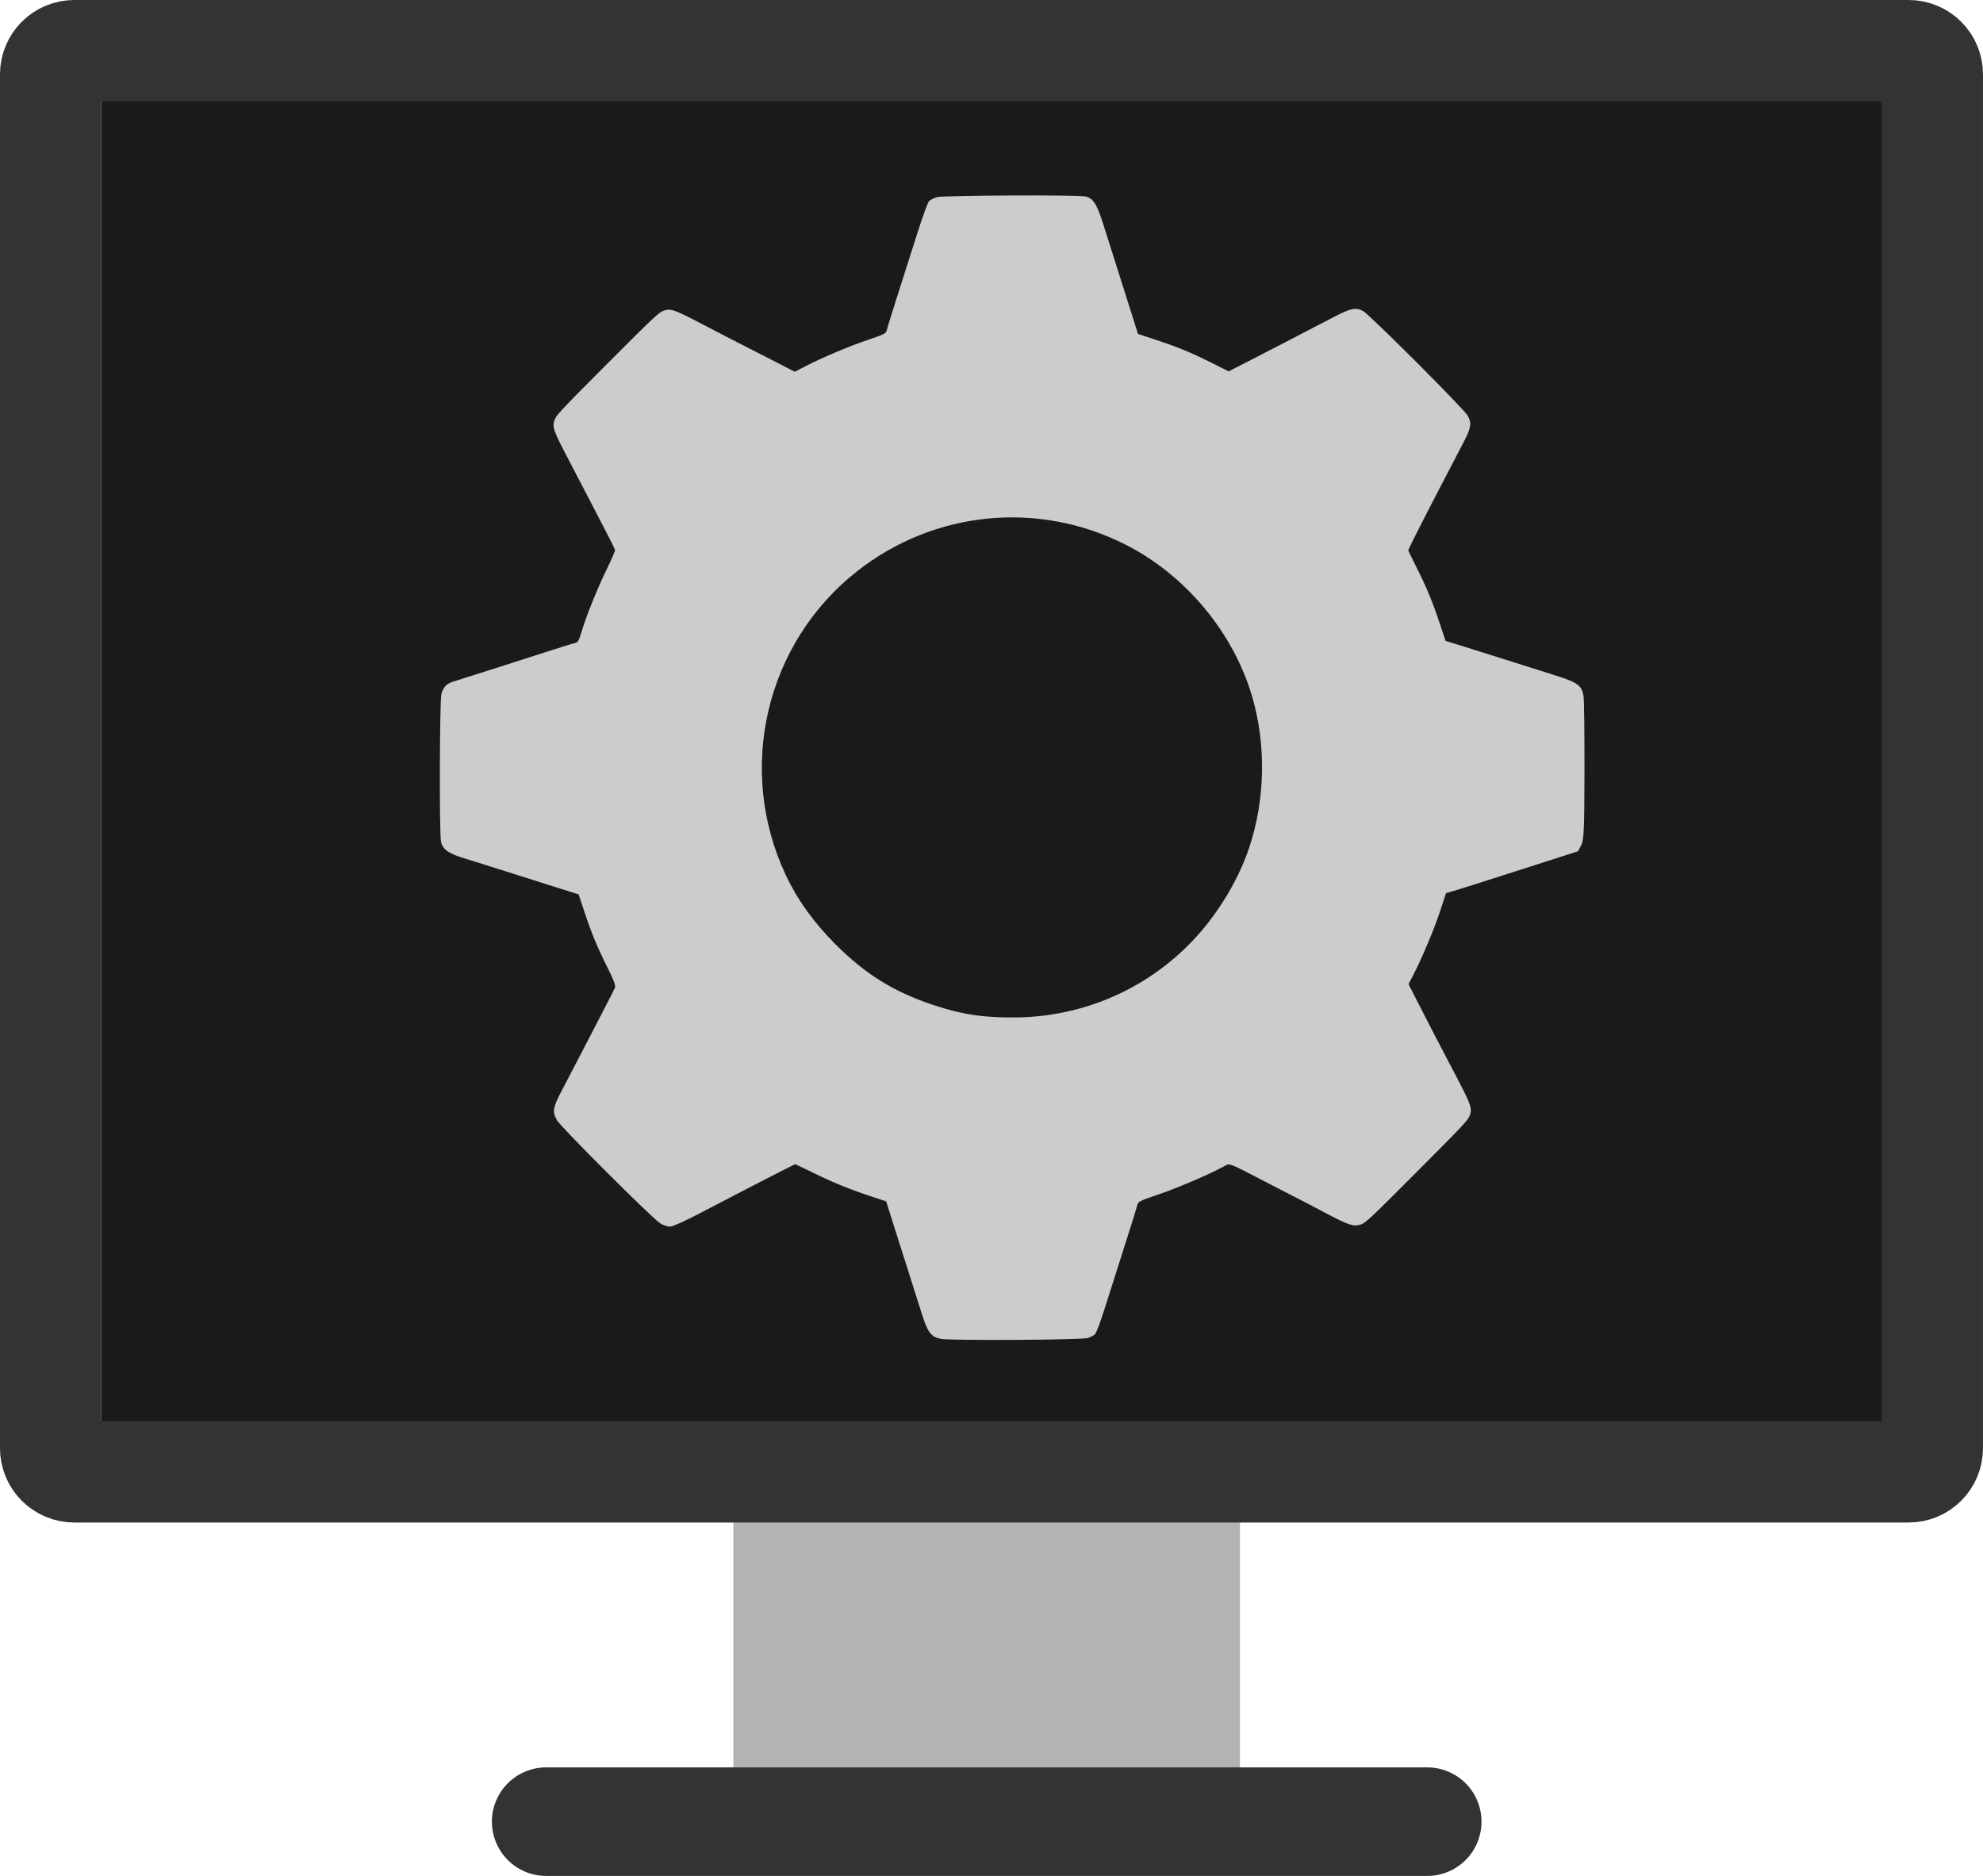
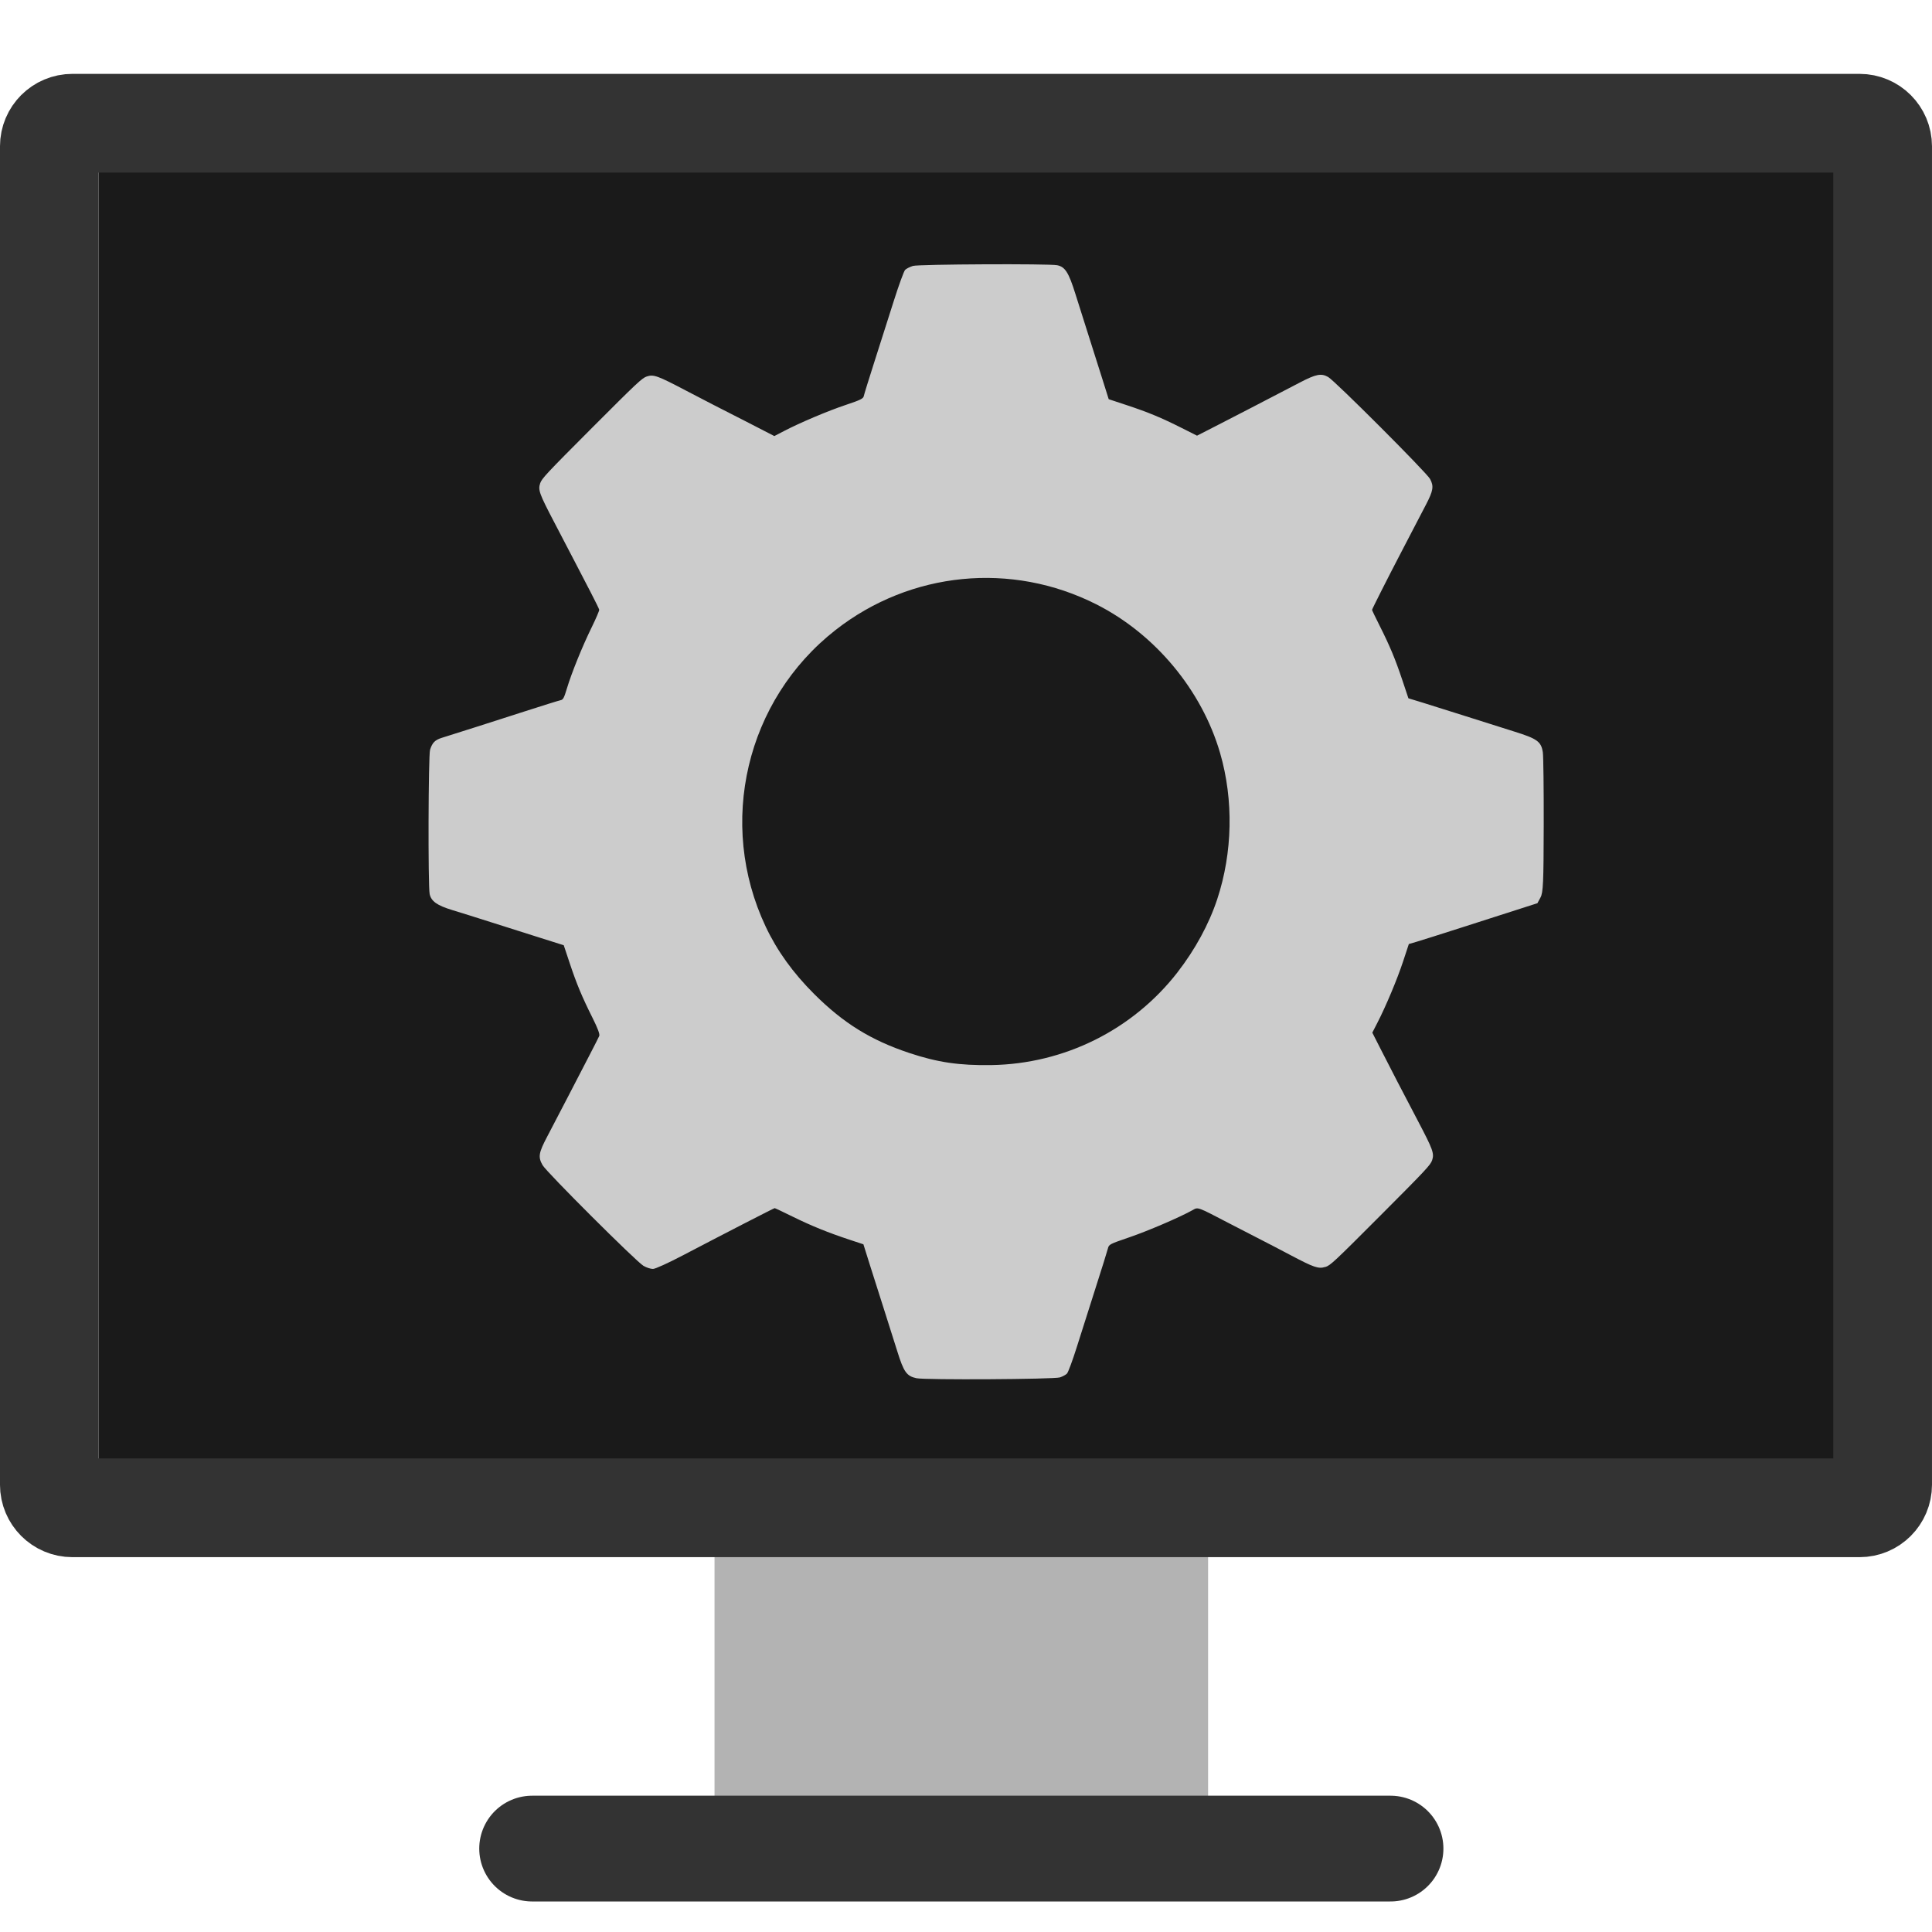
- <svg xmlns="http://www.w3.org/2000/svg" width="64" version="1.1" height="60.542" id="svg71">
+ <svg xmlns="http://www.w3.org/2000/svg" width="64" version="1.1" height="64" id="svg71">
  <defs id="defs5455" />
  <g id="layer1" transform="translate(-381.1714,-498.398)">
-     <rect style="fill:#1a1a1a;stroke:none;stroke-width:34.238;stroke-linecap:round;stroke-linejoin:round" id="rect1152" width="57.722" height="42.967" x="384.441" y="501.63" rx="0" ry="0" />
-     <path style="fill:#b3b3b3;stroke-width:3.27;stroke-opacity:0.55" id="rect4254" d="m 404.841,544.391 v 8.918 2.548 2.548 h 16.35 v -2.548 -2.548 -8.918 z" />
-     <rect width="60.73" x="382.806" y="500.033" height="45.866" style="fill:none;fill-opacity:1;stroke:#333333;stroke-width:3.27;stroke-opacity:1" id="rect4173" ry="0.764" />
-     <path style="fill:#333333;stroke:#333333;stroke-width:3.504;stroke-linecap:round;stroke-linejoin:miter;stroke-miterlimit:4;stroke-dasharray:none;stroke-opacity:1" d="m 398.799,557.188 h 28.435" id="path11485" />
-     <path style="fill:#cccccc;stroke-width:0.047;paint-order:stroke fill markers" d="m 425.071,537.92 c -0.226,0.07 -0.375,0.018 -1.164,-0.399 -0.356,-0.189 -0.757,-0.397 -0.89,-0.464 -0.133,-0.067 -0.624,-0.319 -1.09,-0.562 -1.139,-0.592 -1.056,-0.563 -1.266,-0.448 -0.449,0.246 -1.462,0.68 -2.078,0.891 -0.668,0.229 -0.677,0.234 -0.713,0.378 -0.02,0.081 -0.202,0.664 -0.405,1.297 -0.203,0.633 -0.483,1.515 -0.623,1.96 -0.14,0.445 -0.287,0.842 -0.327,0.881 -0.04,0.04 -0.144,0.096 -0.231,0.125 -0.193,0.064 -4.47,0.089 -4.755,0.027 -0.324,-0.07 -0.42,-0.204 -0.635,-0.896 -0.104,-0.336 -0.306,-0.971 -0.447,-1.411 -0.141,-0.44 -0.351,-1.1 -0.466,-1.465 l -0.208,-0.664 -0.457,-0.151 c -0.717,-0.237 -1.266,-0.46 -1.886,-0.765 -0.315,-0.155 -0.583,-0.282 -0.596,-0.282 -0.025,-8e-5 -1.637,0.829 -3.068,1.578 -0.471,0.246 -0.884,0.433 -0.962,0.436 -0.076,0.002 -0.219,-0.044 -0.318,-0.103 -0.247,-0.147 -3.207,-3.101 -3.34,-3.333 -0.155,-0.271 -0.133,-0.407 0.156,-0.955 0.145,-0.276 0.456,-0.873 0.692,-1.328 0.235,-0.455 0.555,-1.072 0.71,-1.371 0.155,-0.299 0.298,-0.581 0.318,-0.627 0.024,-0.056 -0.047,-0.249 -0.217,-0.589 -0.354,-0.707 -0.529,-1.127 -0.76,-1.819 l -0.199,-0.598 -0.764,-0.241 c -0.42,-0.132 -1.147,-0.363 -1.615,-0.512 -0.468,-0.149 -1.059,-0.335 -1.314,-0.412 -0.504,-0.153 -0.699,-0.292 -0.749,-0.533 -0.056,-0.272 -0.044,-4.597 0.014,-4.778 0.073,-0.233 0.163,-0.324 0.387,-0.394 0.502,-0.156 1.756,-0.556 2.731,-0.871 0.605,-0.195 1.145,-0.364 1.202,-0.375 0.087,-0.016 0.118,-0.074 0.211,-0.384 0.152,-0.509 0.51,-1.394 0.82,-2.026 0.144,-0.294 0.258,-0.559 0.252,-0.589 -0.006,-0.03 -0.129,-0.28 -0.273,-0.558 -0.144,-0.277 -0.384,-0.74 -0.533,-1.027 -0.149,-0.288 -0.455,-0.874 -0.68,-1.304 -0.499,-0.953 -0.544,-1.076 -0.47,-1.298 0.053,-0.158 0.203,-0.319 1.708,-1.827 1.505,-1.508 1.666,-1.659 1.824,-1.712 0.224,-0.075 0.354,-0.028 1.299,0.468 0.429,0.225 0.83,0.434 0.891,0.463 0.061,0.029 0.545,0.276 1.073,0.548 l 0.962,0.495 0.316,-0.164 c 0.541,-0.282 1.464,-0.672 2.058,-0.87 0.472,-0.157 0.573,-0.207 0.588,-0.286 0.01,-0.053 0.17,-0.569 0.355,-1.147 0.185,-0.578 0.473,-1.482 0.64,-2.008 0.167,-0.527 0.336,-0.99 0.376,-1.03 0.04,-0.04 0.156,-0.099 0.259,-0.131 0.181,-0.057 4.506,-0.078 4.778,-0.023 0.262,0.053 0.38,0.238 0.602,0.946 0.114,0.363 0.315,0.998 0.447,1.412 0.132,0.413 0.334,1.05 0.449,1.416 l 0.209,0.664 0.599,0.198 c 0.71,0.235 1.137,0.412 1.821,0.756 l 0.505,0.254 0.626,-0.32 c 0.577,-0.295 1.533,-0.79 2.778,-1.439 0.541,-0.282 0.71,-0.315 0.941,-0.184 0.222,0.125 3.261,3.166 3.375,3.377 0.13,0.241 0.106,0.39 -0.14,0.86 -0.121,0.232 -0.317,0.607 -0.435,0.835 -0.118,0.227 -0.309,0.594 -0.424,0.815 -0.412,0.79 -0.923,1.802 -0.923,1.827 2e-5,0.014 0.113,0.249 0.25,0.521 0.34,0.675 0.519,1.104 0.755,1.81 l 0.2,0.598 0.466,0.142 c 0.256,0.078 0.894,0.279 1.417,0.446 0.523,0.167 1.248,0.397 1.612,0.51 0.774,0.241 0.904,0.335 0.958,0.693 0.018,0.123 0.032,1.213 0.029,2.422 -0.004,1.899 -0.018,2.224 -0.107,2.386 l -0.102,0.189 -0.58,0.186 c -0.319,0.102 -1.166,0.374 -1.882,0.604 -0.716,0.23 -1.413,0.45 -1.549,0.49 l -0.248,0.072 -0.191,0.579 c -0.196,0.594 -0.569,1.483 -0.857,2.042 l -0.162,0.315 0.269,0.529 c 0.353,0.694 0.739,1.439 1.243,2.397 0.497,0.946 0.544,1.075 0.47,1.299 -0.053,0.158 -0.203,0.319 -1.709,1.828 -1.54,1.544 -1.663,1.658 -1.827,1.709 z m -4.897,-9.756 c 0.583,-0.749 1.044,-1.596 1.317,-2.418 0.514,-1.548 0.549,-3.299 0.097,-4.852 -0.606,-2.082 -2.152,-3.939 -4.098,-4.923 -2.81,-1.421 -6.151,-1.094 -8.635,0.846 -2.971,2.32 -3.935,6.41 -2.318,9.832 0.378,0.8 0.902,1.528 1.604,2.229 0.966,0.964 1.878,1.53 3.148,1.953 0.94,0.313 1.66,0.419 2.726,0.402 2.418,-0.04 4.679,-1.166 6.16,-3.069 z" id="path1756" />
+     <rect style="fill:#1a1a1a;stroke:none;stroke-width:34.238;stroke-linecap:round;stroke-linejoin:round" id="rect1152" width="57.722" height="42.967" x="384.441" y="504.077" rx="0" ry="0" />
+     <path style="fill:#b3b3b3;stroke-width:3.27;stroke-opacity:0.55" id="rect4254" d="m 404.841,546.838 v 8.918 2.548 2.548 h 16.35 v -2.548 -2.548 -8.918 z" />
+     <rect width="60.73" x="382.806" y="502.48" height="45.866" style="fill:none;fill-opacity:1;stroke:#333333;stroke-width:3.27;stroke-opacity:1" id="rect4173" ry="0.764" />
+     <path style="fill:#333333;stroke:#333333;stroke-width:3.504;stroke-linecap:round;stroke-linejoin:miter;stroke-miterlimit:4;stroke-dasharray:none;stroke-opacity:1" d="m 398.799,559.635 h 28.435" id="path11485" />
+     <path style="fill:#cccccc;stroke-width:0.047;paint-order:stroke fill markers" d="m 425.071,540.367 c -0.226,0.07 -0.375,0.018 -1.164,-0.399 -0.356,-0.189 -0.757,-0.397 -0.89,-0.464 -0.133,-0.067 -0.624,-0.319 -1.09,-0.562 -1.139,-0.592 -1.056,-0.563 -1.266,-0.448 -0.449,0.246 -1.462,0.68 -2.078,0.891 -0.668,0.229 -0.677,0.234 -0.713,0.378 -0.02,0.081 -0.202,0.664 -0.405,1.297 -0.203,0.633 -0.483,1.515 -0.623,1.96 -0.14,0.445 -0.287,0.842 -0.327,0.881 -0.04,0.04 -0.144,0.096 -0.231,0.125 -0.193,0.064 -4.47,0.089 -4.755,0.027 -0.324,-0.07 -0.42,-0.204 -0.635,-0.896 -0.104,-0.336 -0.306,-0.971 -0.447,-1.411 -0.141,-0.44 -0.351,-1.1 -0.466,-1.465 l -0.208,-0.664 -0.457,-0.151 c -0.717,-0.237 -1.266,-0.46 -1.886,-0.765 -0.315,-0.155 -0.583,-0.282 -0.596,-0.282 -0.025,-8e-5 -1.637,0.829 -3.068,1.578 -0.471,0.246 -0.884,0.433 -0.962,0.436 -0.076,0.002 -0.219,-0.044 -0.318,-0.103 -0.247,-0.147 -3.207,-3.101 -3.34,-3.333 -0.155,-0.271 -0.133,-0.407 0.156,-0.955 0.145,-0.276 0.456,-0.873 0.692,-1.328 0.235,-0.455 0.555,-1.072 0.71,-1.371 0.155,-0.299 0.298,-0.581 0.318,-0.627 0.024,-0.056 -0.047,-0.249 -0.217,-0.589 -0.354,-0.707 -0.529,-1.127 -0.76,-1.819 l -0.199,-0.598 -0.764,-0.241 c -0.42,-0.132 -1.147,-0.363 -1.615,-0.512 -0.468,-0.149 -1.059,-0.335 -1.314,-0.412 -0.504,-0.153 -0.699,-0.292 -0.749,-0.533 -0.056,-0.272 -0.044,-4.597 0.014,-4.778 0.073,-0.233 0.163,-0.324 0.387,-0.394 0.502,-0.156 1.756,-0.556 2.731,-0.871 0.605,-0.195 1.145,-0.364 1.202,-0.375 0.087,-0.016 0.118,-0.074 0.211,-0.384 0.152,-0.509 0.51,-1.394 0.82,-2.026 0.144,-0.294 0.258,-0.559 0.252,-0.589 -0.006,-0.03 -0.129,-0.28 -0.273,-0.558 -0.144,-0.277 -0.384,-0.74 -0.533,-1.027 -0.149,-0.288 -0.455,-0.874 -0.68,-1.304 -0.499,-0.953 -0.544,-1.076 -0.47,-1.298 0.053,-0.158 0.203,-0.319 1.708,-1.827 1.505,-1.508 1.666,-1.659 1.824,-1.712 0.224,-0.075 0.354,-0.028 1.299,0.468 0.429,0.225 0.83,0.434 0.891,0.463 0.061,0.029 0.545,0.276 1.073,0.548 l 0.962,0.495 0.316,-0.164 c 0.541,-0.282 1.464,-0.672 2.058,-0.87 0.472,-0.157 0.573,-0.207 0.588,-0.286 0.01,-0.053 0.17,-0.569 0.355,-1.147 0.185,-0.578 0.473,-1.482 0.64,-2.008 0.167,-0.527 0.336,-0.99 0.376,-1.03 0.04,-0.04 0.156,-0.099 0.259,-0.131 0.181,-0.057 4.506,-0.078 4.778,-0.023 0.262,0.053 0.38,0.238 0.602,0.946 0.114,0.363 0.315,0.998 0.447,1.412 0.132,0.413 0.334,1.05 0.449,1.416 l 0.209,0.664 0.599,0.198 c 0.71,0.235 1.137,0.412 1.821,0.756 l 0.505,0.254 0.626,-0.32 c 0.577,-0.295 1.533,-0.79 2.778,-1.439 0.541,-0.282 0.71,-0.315 0.941,-0.184 0.222,0.125 3.261,3.166 3.375,3.377 0.13,0.241 0.106,0.39 -0.14,0.86 -0.121,0.232 -0.317,0.607 -0.435,0.835 -0.118,0.227 -0.309,0.594 -0.424,0.815 -0.412,0.79 -0.923,1.802 -0.923,1.827 2e-5,0.014 0.113,0.249 0.25,0.521 0.34,0.675 0.519,1.104 0.755,1.81 l 0.2,0.598 0.466,0.142 c 0.256,0.078 0.894,0.279 1.417,0.446 0.523,0.167 1.248,0.397 1.612,0.51 0.774,0.241 0.904,0.335 0.958,0.693 0.018,0.123 0.032,1.213 0.029,2.422 -0.004,1.899 -0.018,2.224 -0.107,2.386 l -0.102,0.189 -0.58,0.186 c -0.319,0.102 -1.166,0.374 -1.882,0.604 -0.716,0.23 -1.413,0.45 -1.549,0.49 l -0.248,0.072 -0.191,0.579 c -0.196,0.594 -0.569,1.483 -0.857,2.042 l -0.162,0.315 0.269,0.529 c 0.353,0.694 0.739,1.439 1.243,2.397 0.497,0.946 0.544,1.075 0.47,1.299 -0.053,0.158 -0.203,0.319 -1.709,1.828 -1.54,1.544 -1.663,1.658 -1.827,1.709 z m -4.897,-9.756 c 0.583,-0.749 1.044,-1.596 1.317,-2.418 0.514,-1.548 0.549,-3.299 0.097,-4.852 -0.606,-2.082 -2.152,-3.939 -4.098,-4.923 -2.81,-1.421 -6.151,-1.094 -8.635,0.846 -2.971,2.32 -3.935,6.41 -2.318,9.832 0.378,0.8 0.902,1.528 1.604,2.229 0.966,0.964 1.878,1.53 3.148,1.953 0.94,0.313 1.66,0.419 2.726,0.402 2.418,-0.04 4.679,-1.166 6.16,-3.069 z" id="path1756" />
  </g>
</svg>
